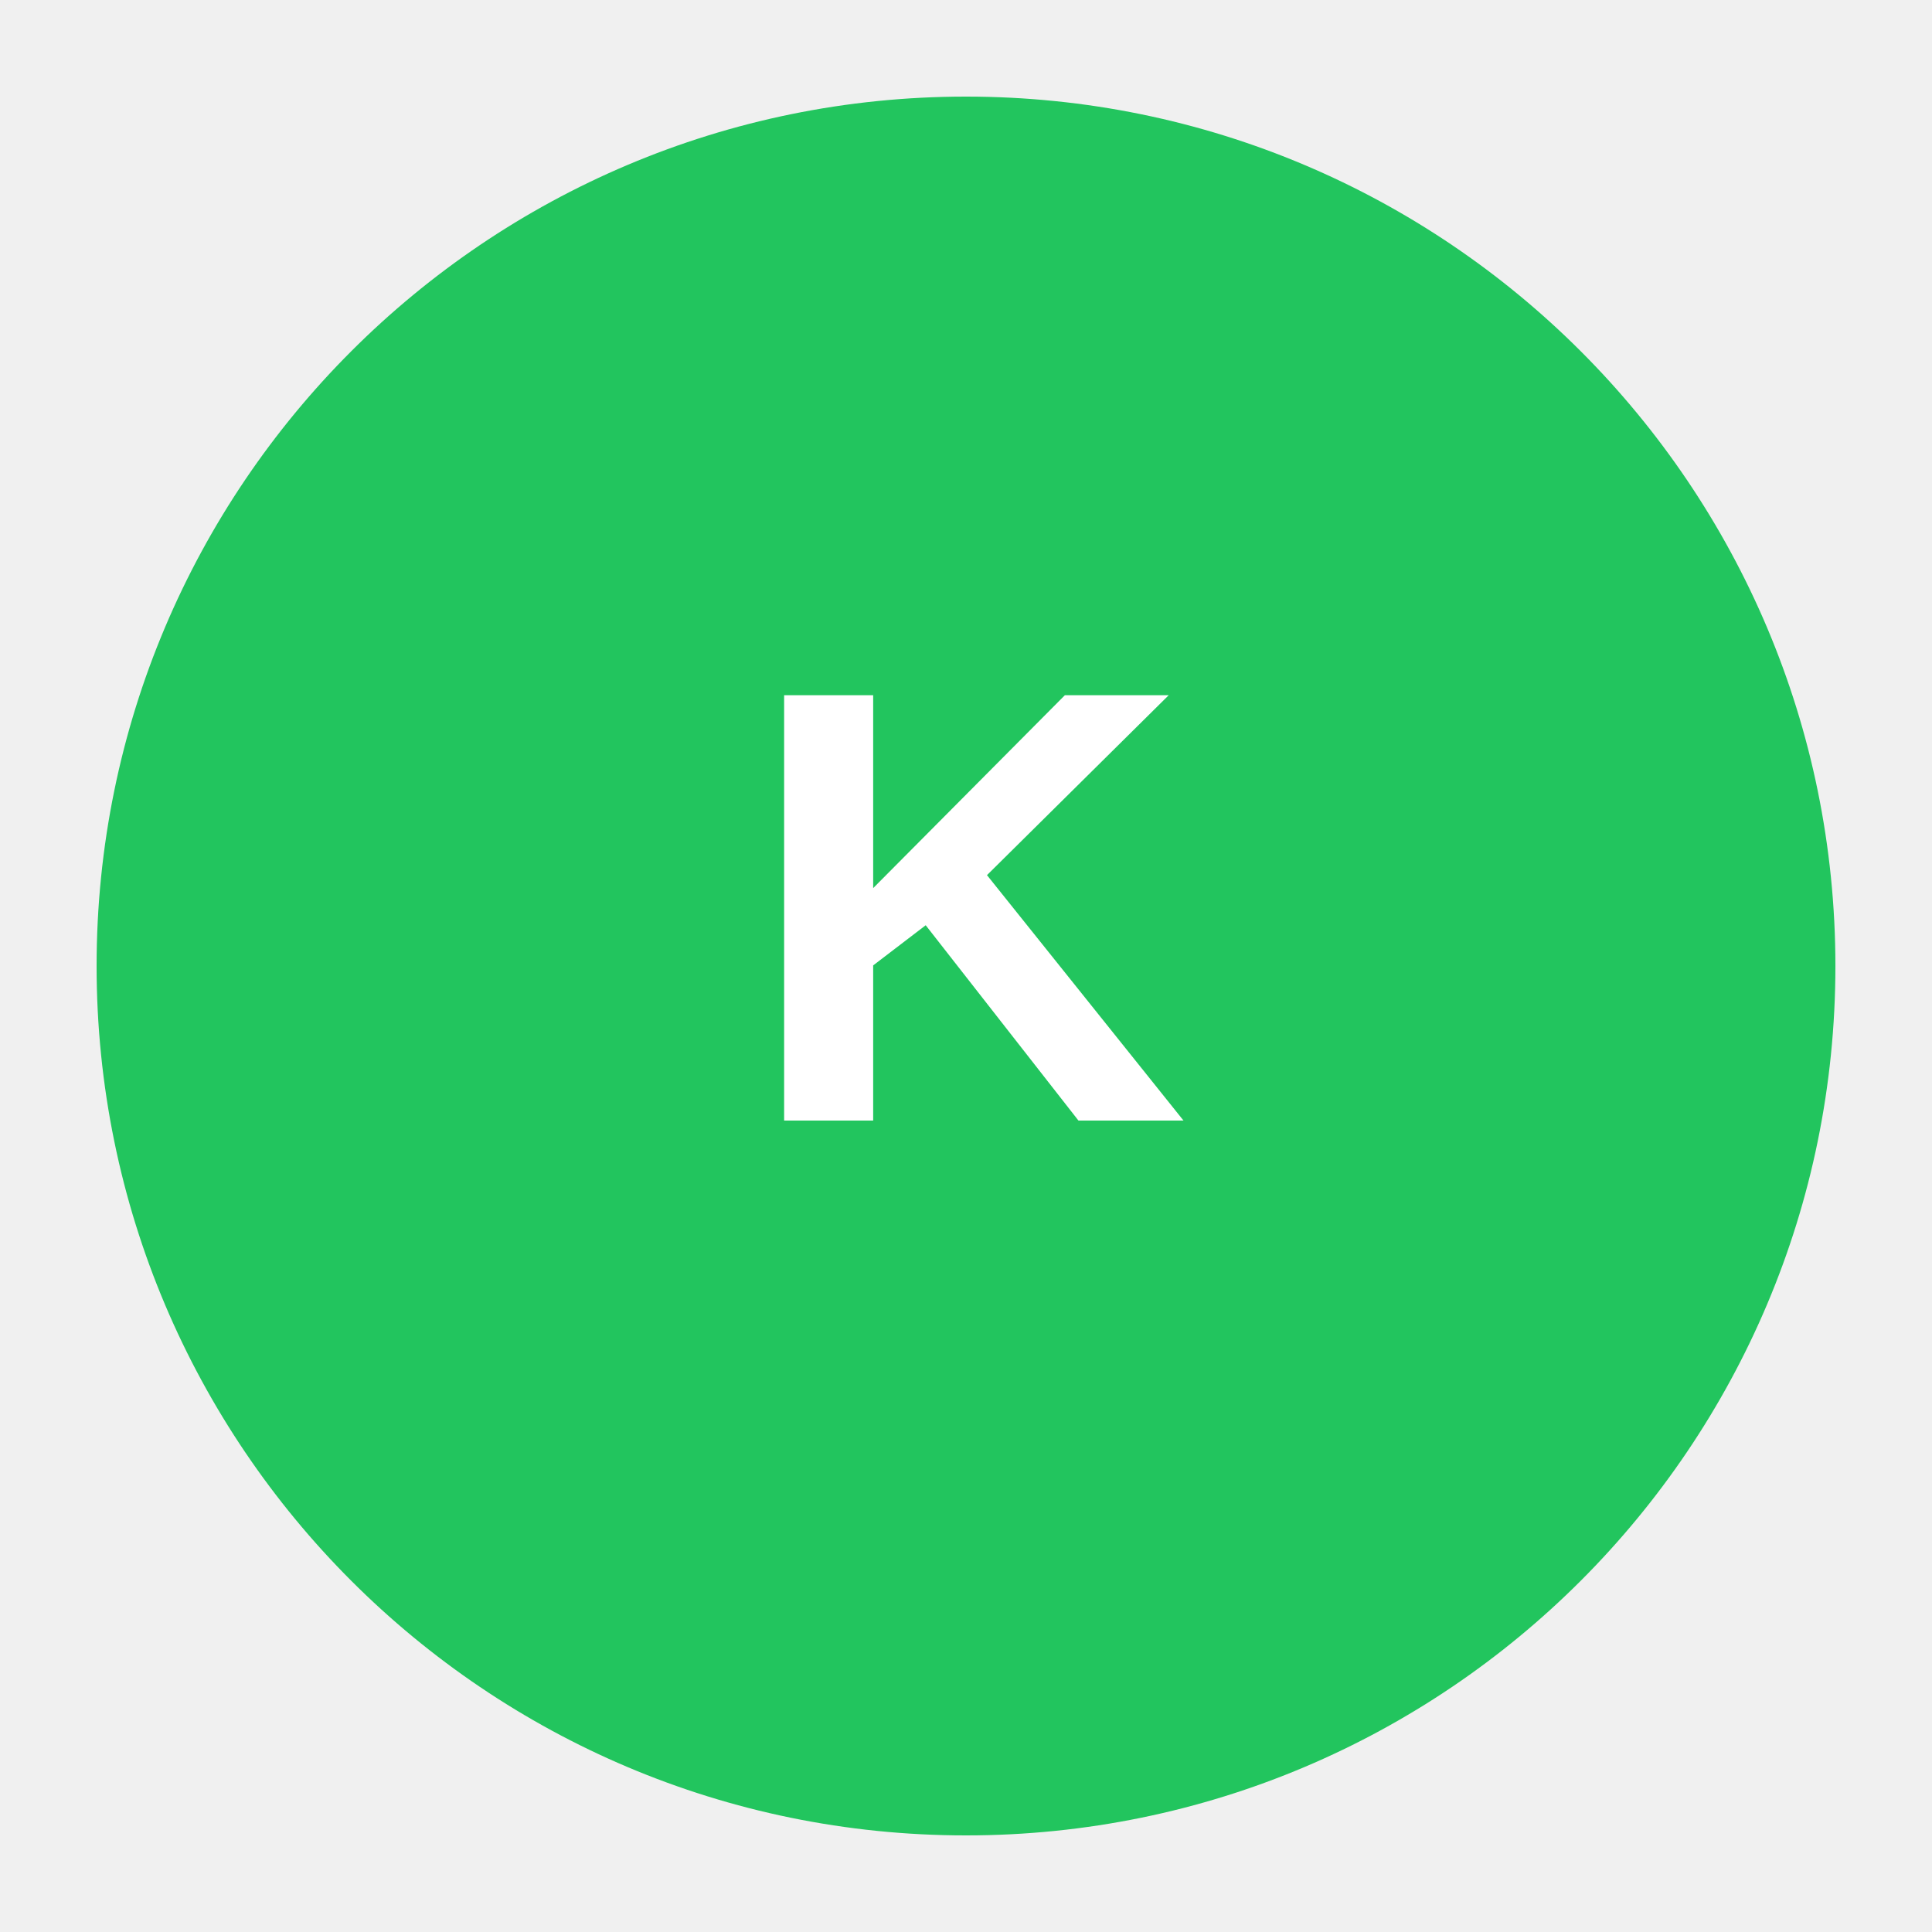
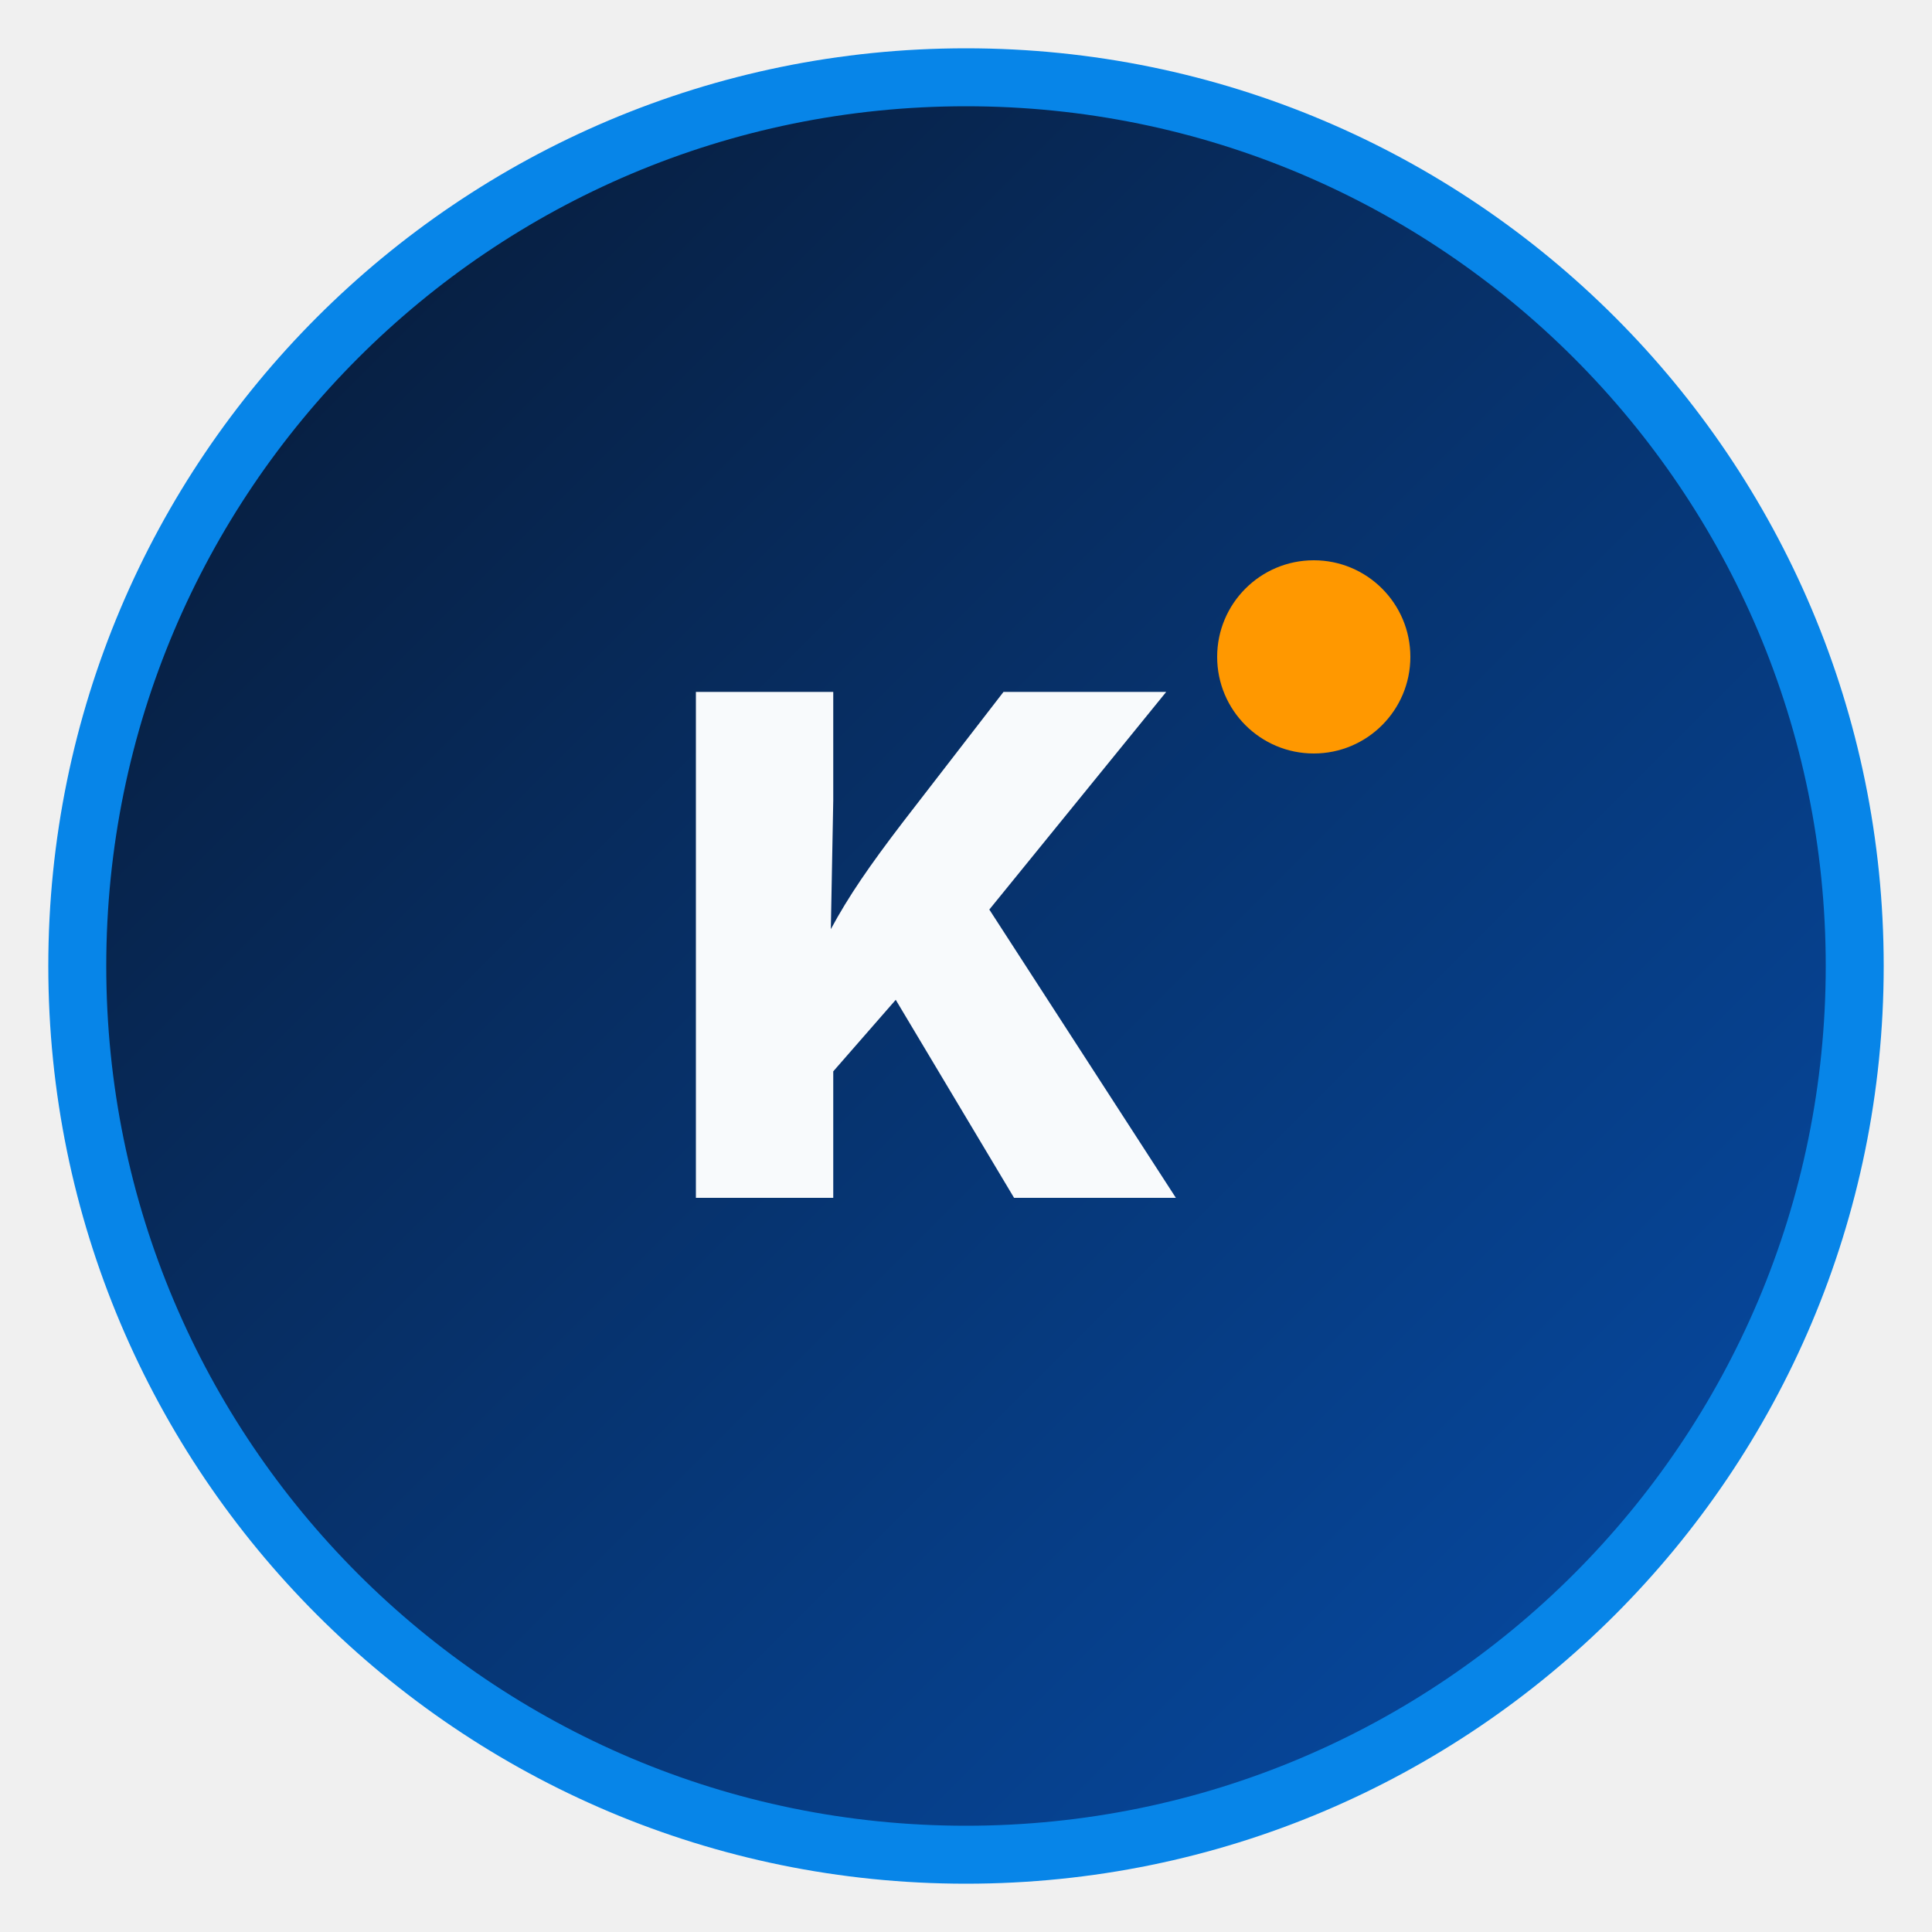
<svg xmlns="http://www.w3.org/2000/svg" viewBox="0 0 100 100">
-   <circle cx="50" cy="50" r="45" fill="#22c55e" />
-   <text x="50" y="58" font-family="Arial" font-size="32" font-weight="bold" fill="white" text-anchor="middle">K</text>
+   <defs>
+     <linearGradient id="kdGrad" x1="0%" y1="0%" x2="100%" y2="100%">
+       <stop offset="0%" stop-color="#07172F" />
+       <stop offset="100%" stop-color="#064FAE" />
+     </linearGradient>
+   </defs>
+   <circle cx="50" cy="50" r="46" fill="url(#kdGrad)" stroke="#0785E8" stroke-width="3" />
+   <circle cx="68" cy="34" r="5" fill="#FF9800" />
+   <text x="48" y="62" font-family="'Inter', Arial, sans-serif" font-size="36" font-weight="900" fill="#F8FAFC" text-anchor="middle">K</text>
</svg>
